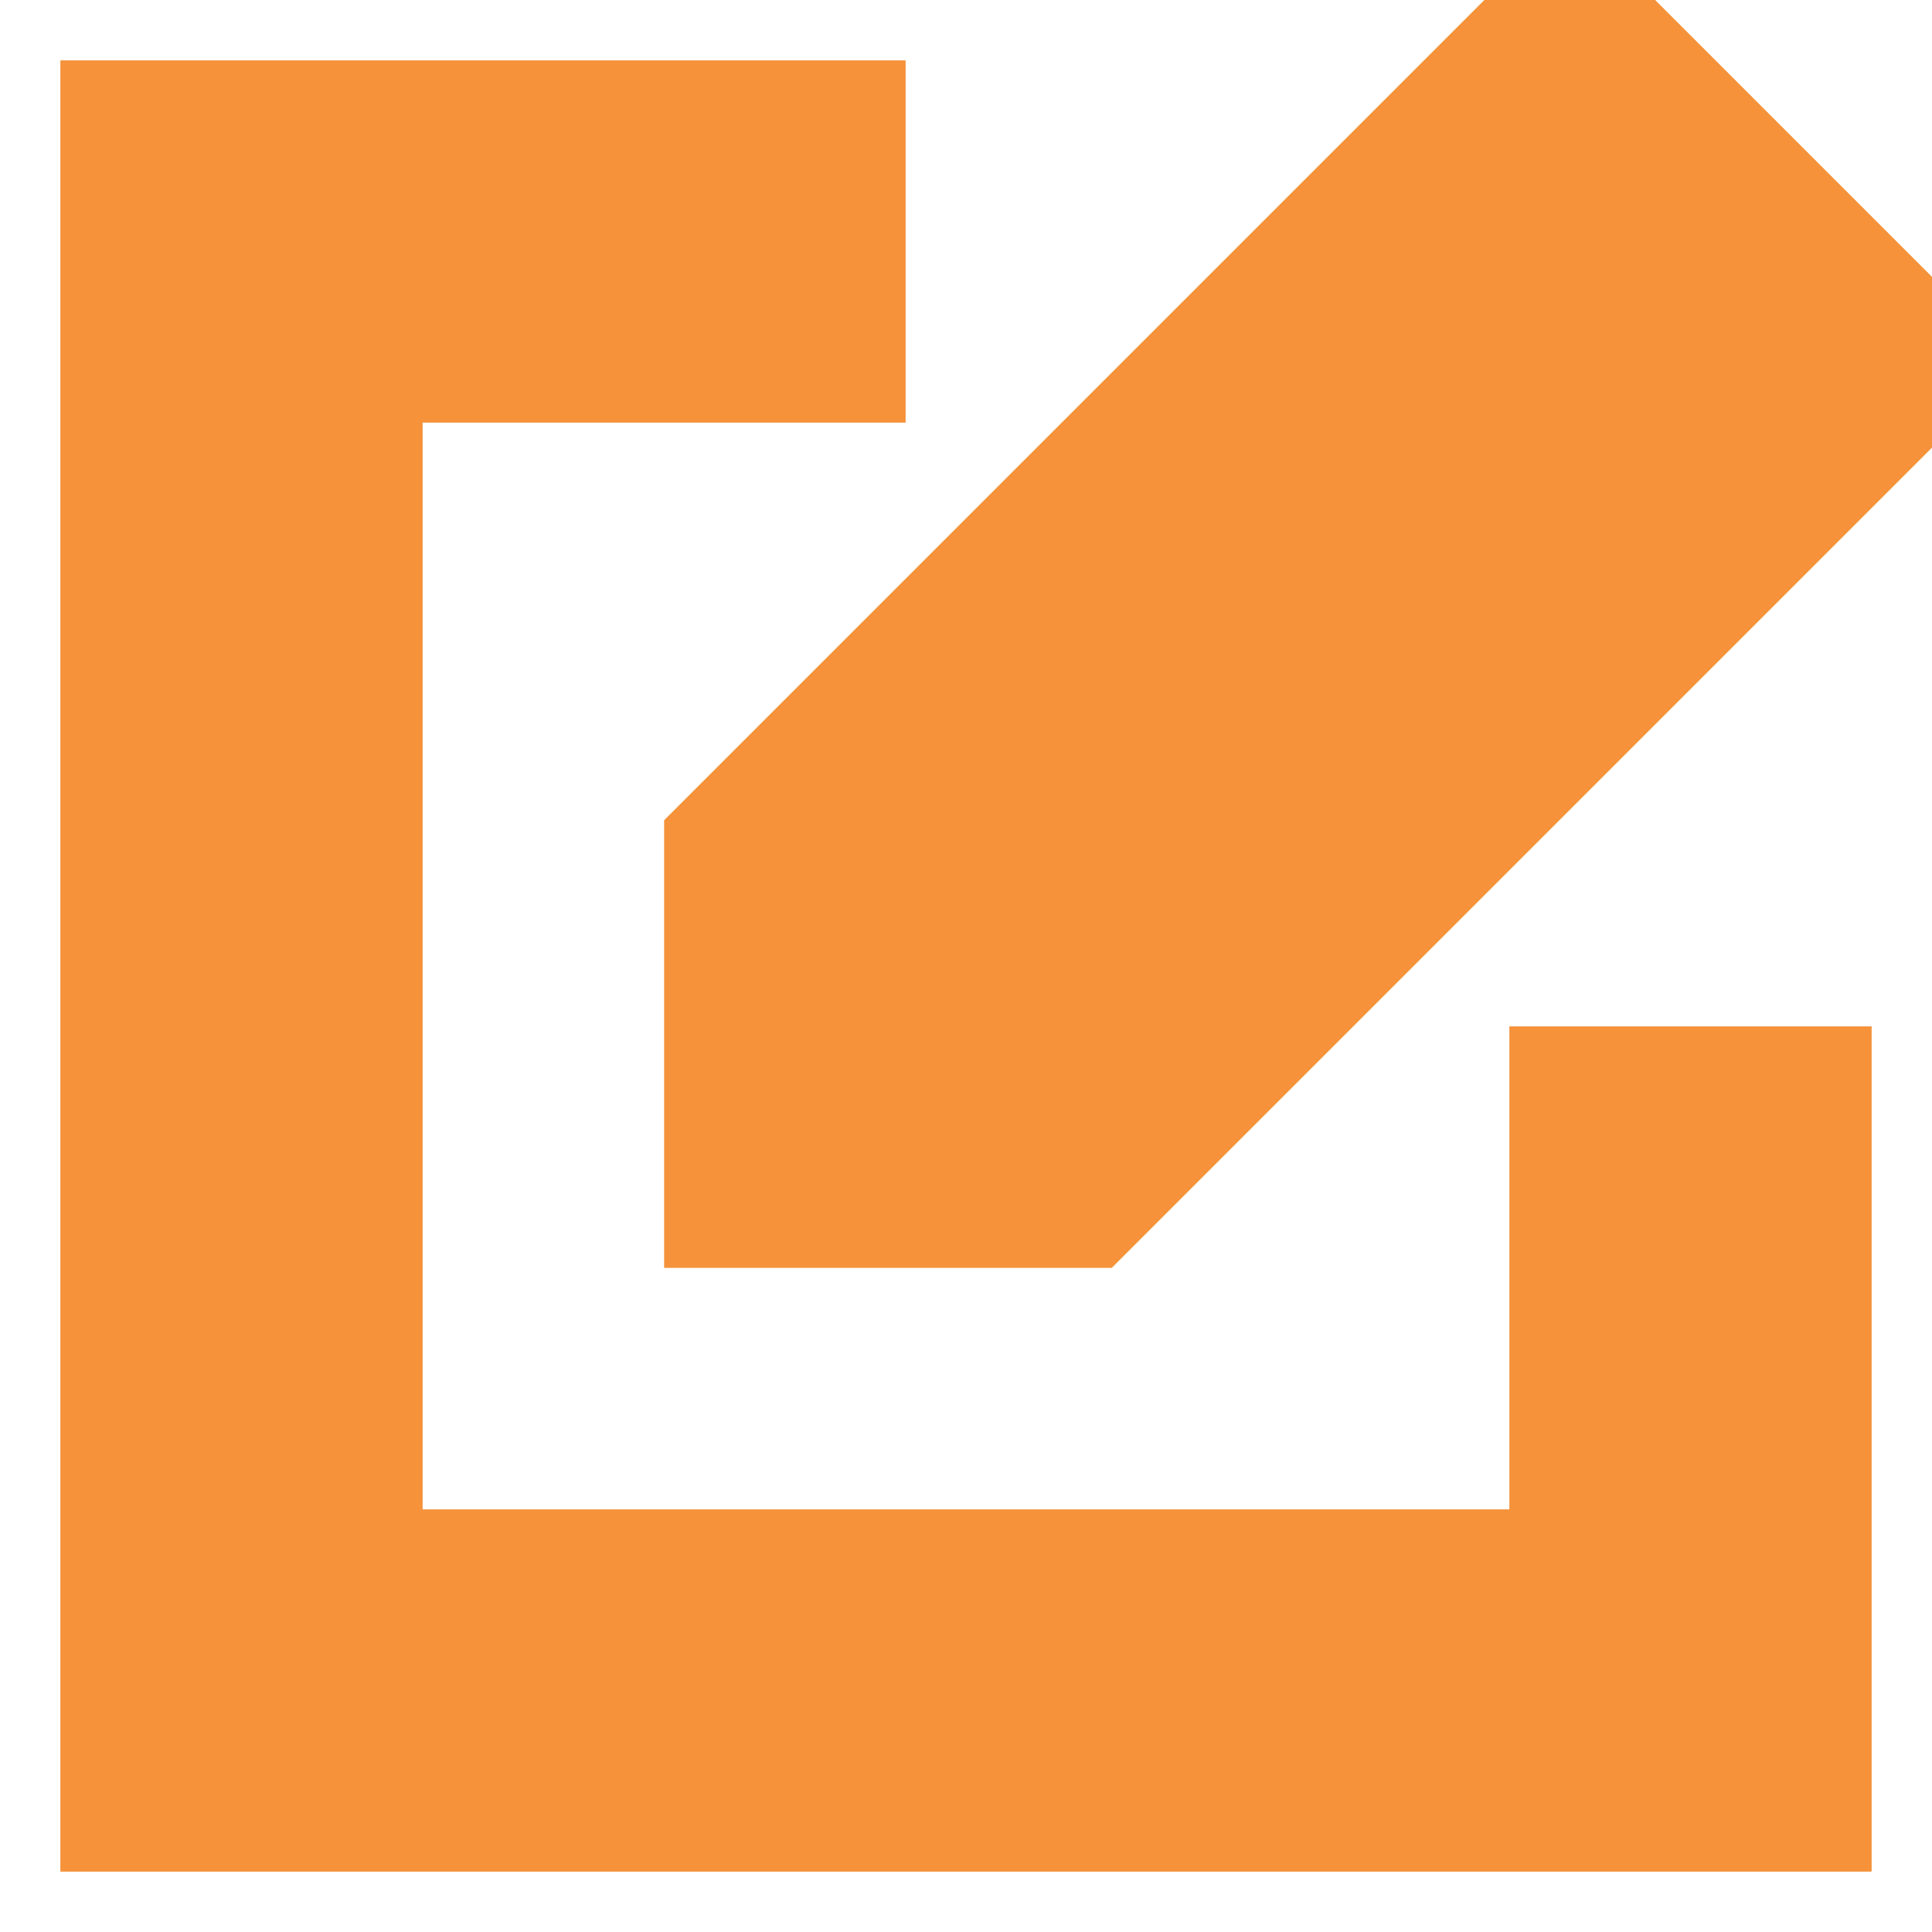
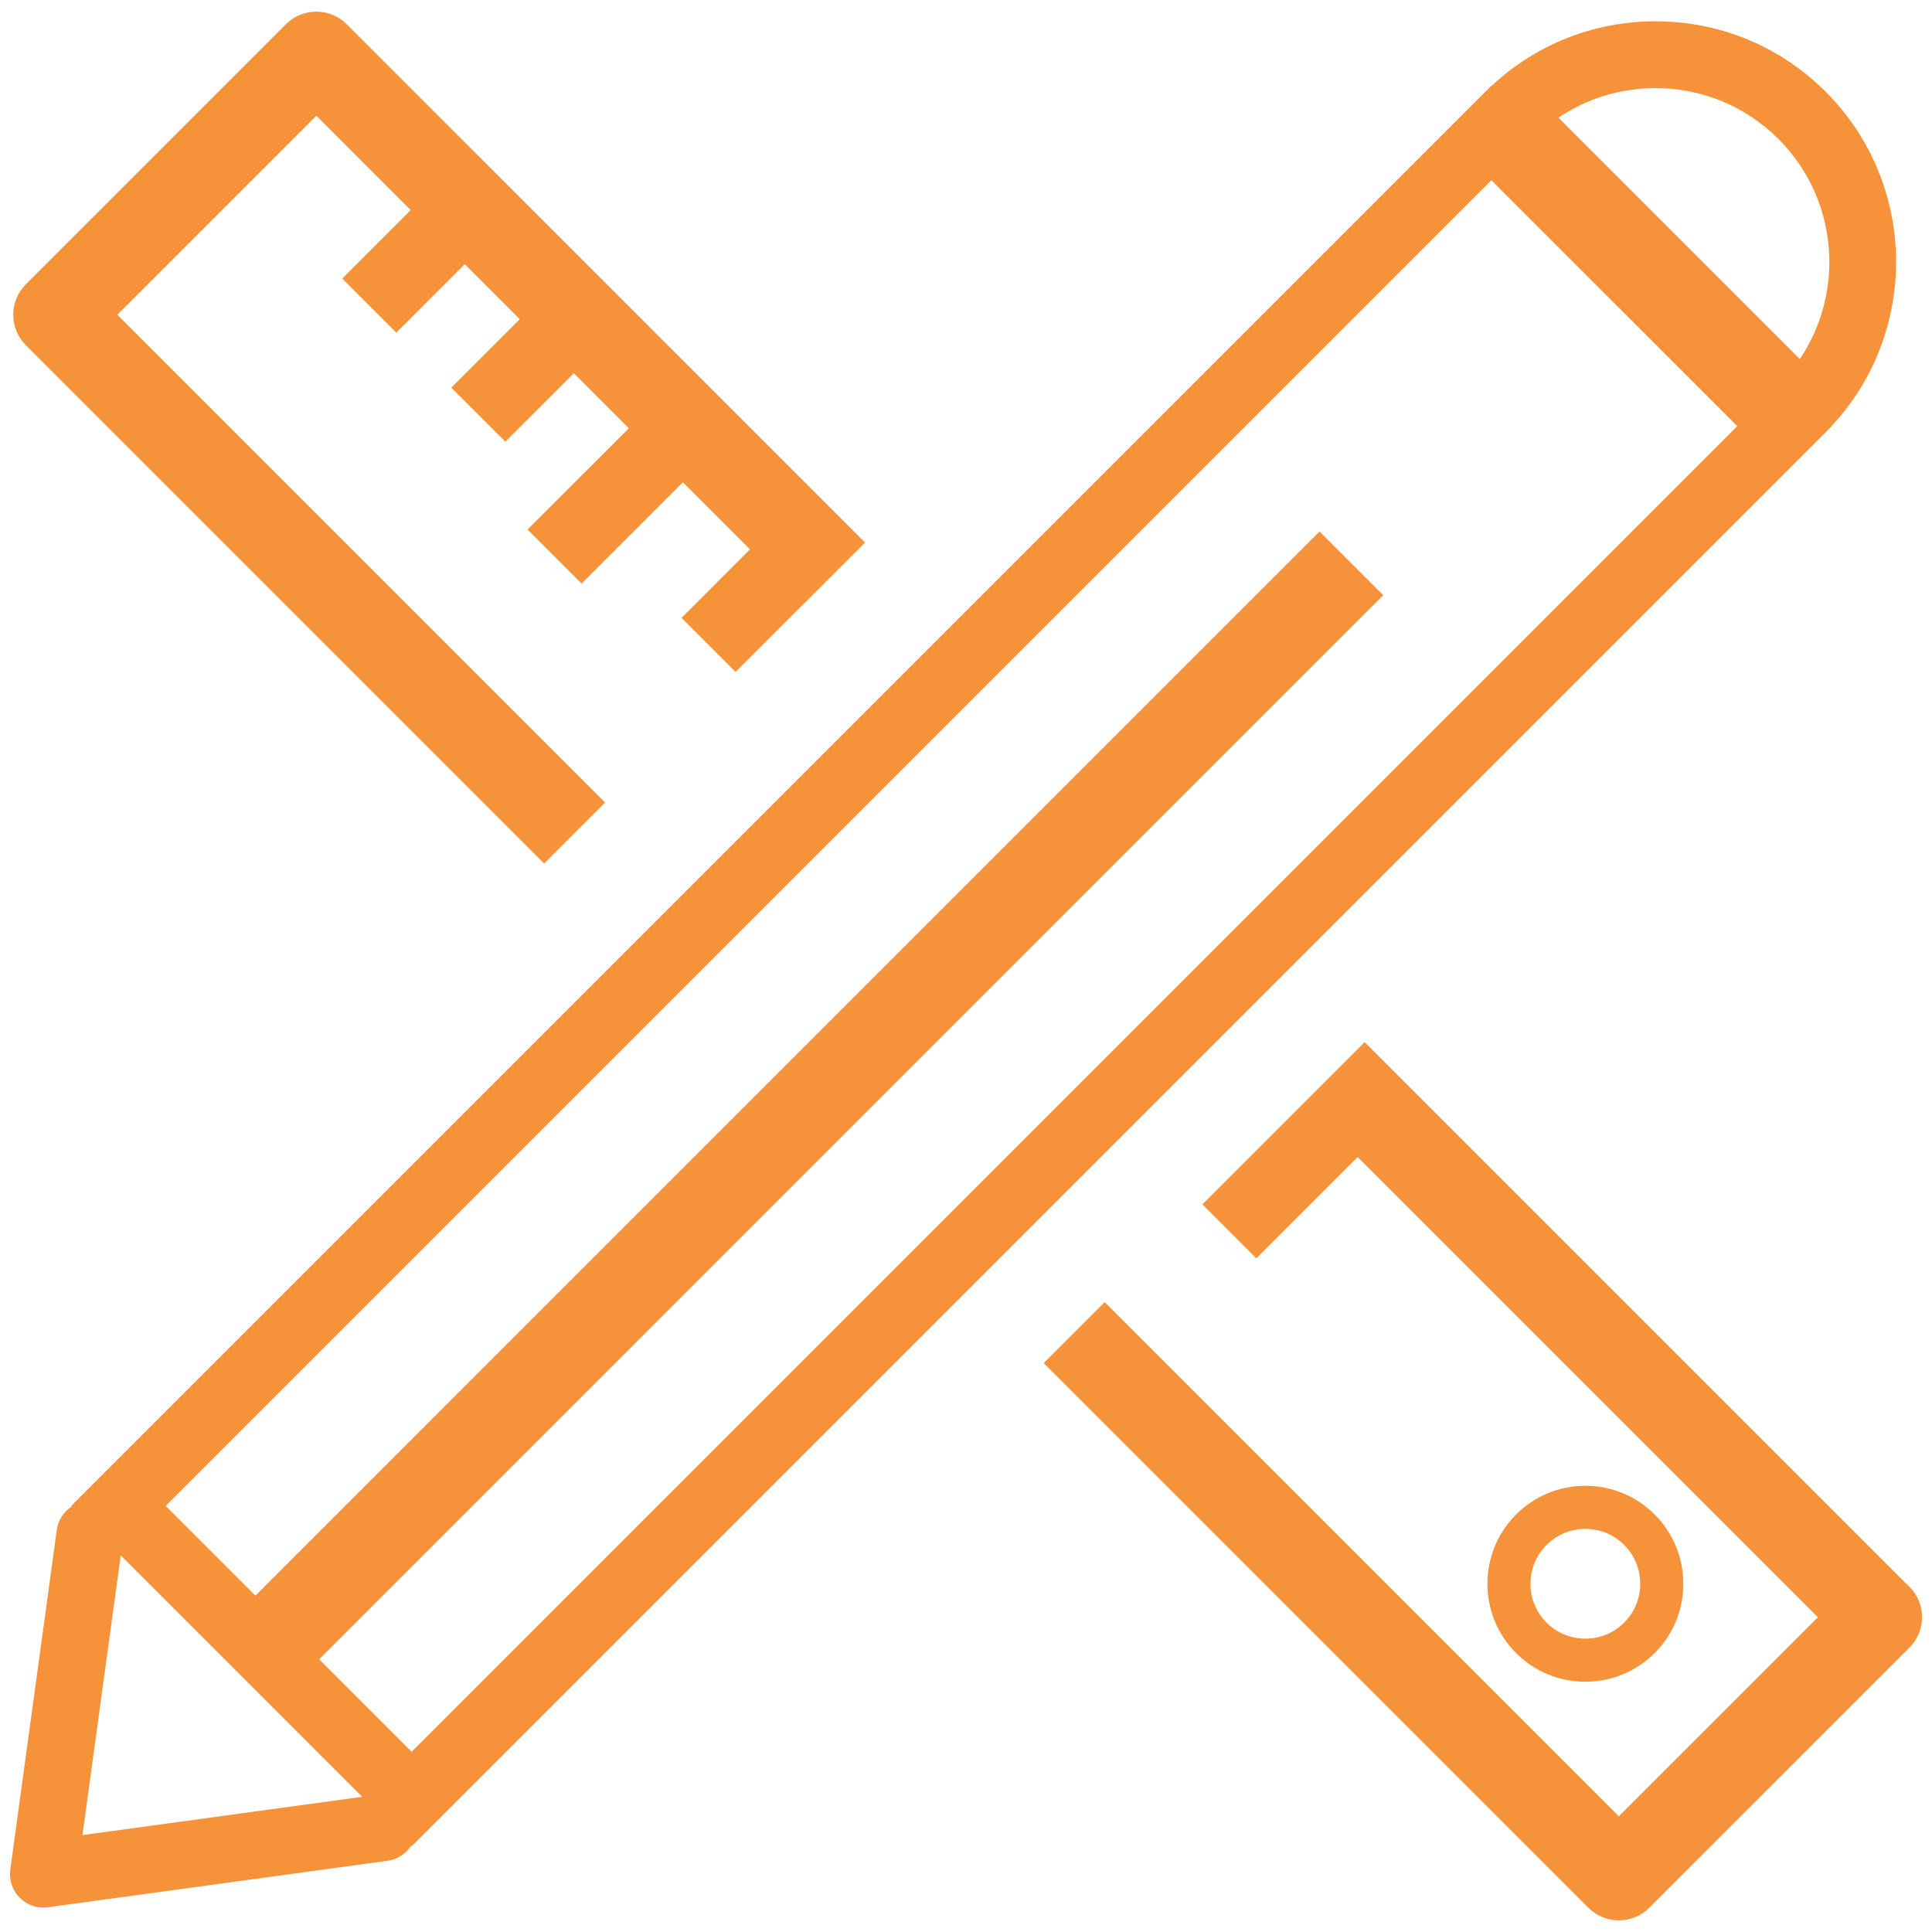
- <svg xmlns="http://www.w3.org/2000/svg" width="800px" height="800px" viewBox="0 0 16 16" fill="none" stroke="#f5923a">
+ <svg xmlns="http://www.w3.org/2000/svg" version="1.1" id="DESIGN" width="800px" height="800px" viewBox="0 0 1800 1800" enable-background="new 0 0 1800 1800" xml:space="preserve" fill="#000000">
  <g id="SVGRepo_bgCarrier" stroke-width="0" />
  <g id="SVGRepo_tracerCarrier" stroke-linecap="round" stroke-linejoin="round" />
  <g id="SVGRepo_iconCarrier">
-     <path d="M13 0L16 3L9 10H6V7L13 0Z" fill="#f5923a" />
-     <path d="M1 1V15H15V9H13V13H3V3H7V1H1Z" fill="#f5923a" />
+     <g id="Layer">
+       <g>
+         <path fill="#f5923a" d="M1541.606,1540.146l0.009-0.008c35.598-35.594,35.598-93.52,0-129.121 c-17.24-17.236-40.178-26.745-64.569-26.745c-24.378,0-47.314,9.509-64.564,26.763c-35.588,35.584-35.588,93.51,0.009,129.104 C1448.096,1575.73,1506.014,1575.73,1541.606,1540.146z M1440.885,1511.743c-9.656-9.655-14.975-22.498-14.975-36.165 c0-13.659,5.318-26.511,14.975-36.167c9.665-9.655,22.512-14.979,36.175-14.979c13.659,0,26.497,5.323,36.161,14.979 c19.938,19.945,19.938,52.387-0.008,72.332C1493.271,1531.689,1460.831,1531.681,1440.885,1511.743z" />
+         <path fill="#f5923a" d="M1700.934,402.736c0.021-0.026,0.047-0.043,0.068-0.065c0.044-0.043,0.083-0.091,0.127-0.134l5.504-5.505 l-0.138-0.139c81.836-87.814,80.038-225.814-5.507-311.356c-42.353-42.357-98.664-65.685-158.565-65.685 c-57.228,0-111.154,21.339-152.792,60.18l-0.134-0.134l-5.511,5.507c-0.043,0.046-0.09,0.085-0.134,0.131 c-0.021,0.021-0.039,0.045-0.061,0.069L66.371,1403.02l0.513,0.513c-7.364,4.749-12.699,12.548-13.98,21.907L9.578,1741.903 c-1.319,9.647,1.95,19.347,8.831,26.232c5.875,5.87,13.807,9.108,22.004,9.108c1.402,0,2.813-0.095,4.224-0.286l316.451-43.338 c9.365-1.276,17.163-6.617,21.912-13.98l0.512,0.513L1700.934,402.736z M1542.423,82.094c43.272,0,83.954,16.852,114.551,47.452 c55.643,55.638,62.276,142.02,19.897,204.983L1451.973,109.64C1478.482,91.724,1509.717,82.094,1542.423,82.094z M1389.497,167.919l229.113,229.112L383.512,1632.129l-86.195-86.19l991.423-991.409l-59.351-59.342l-991.41,991.418 l-83.585-83.586L1389.497,167.919z M76.804,1709.731l35.68-260.604l224.915,224.916L76.804,1709.731z" />
+         <path fill="#f5923a" d="M506.941,804.479l56.789-56.789l-454.446-454.45l185.432-185.437l87.924,87.932l-63.792,63.783 l50.362,50.359l63.792-63.779l51.262,51.258l-63.792,63.788l50.363,50.354l63.797-63.779l51.257,51.267l-94.375,94.353 l50.376,50.363l94.362-94.362l62.502,62.498l-63.792,63.801l50.363,50.354l63.792-63.792l0.043,0.047l56.789-56.789 L323.106,22.622c-15.682-15.686-41.102-15.686-56.784,0L24.102,264.845c-15.687,15.683-15.687,41.107,0,56.789L506.941,804.479z" />
+         <path fill="#f5923a" d="M1778.944,1478.287c-0.726-0.729-1.478-1.424-2.241-2.085l-505.282-505.273l-151.159,151.159l50.259,50.26 l94.371-94.37l428.79,428.782l-185.441,185.432l-479.045-479.041l-56.789,56.798l507.437,507.427 c15.682,15.69,41.102,15.69,56.788,0l242.234-242.213c0.021-0.034,0.048-0.052,0.079-0.086 C1794.63,1519.402,1794.63,1493.969,1778.944,1478.287z" />
+       </g>
+     </g>
  </g>
</svg>
